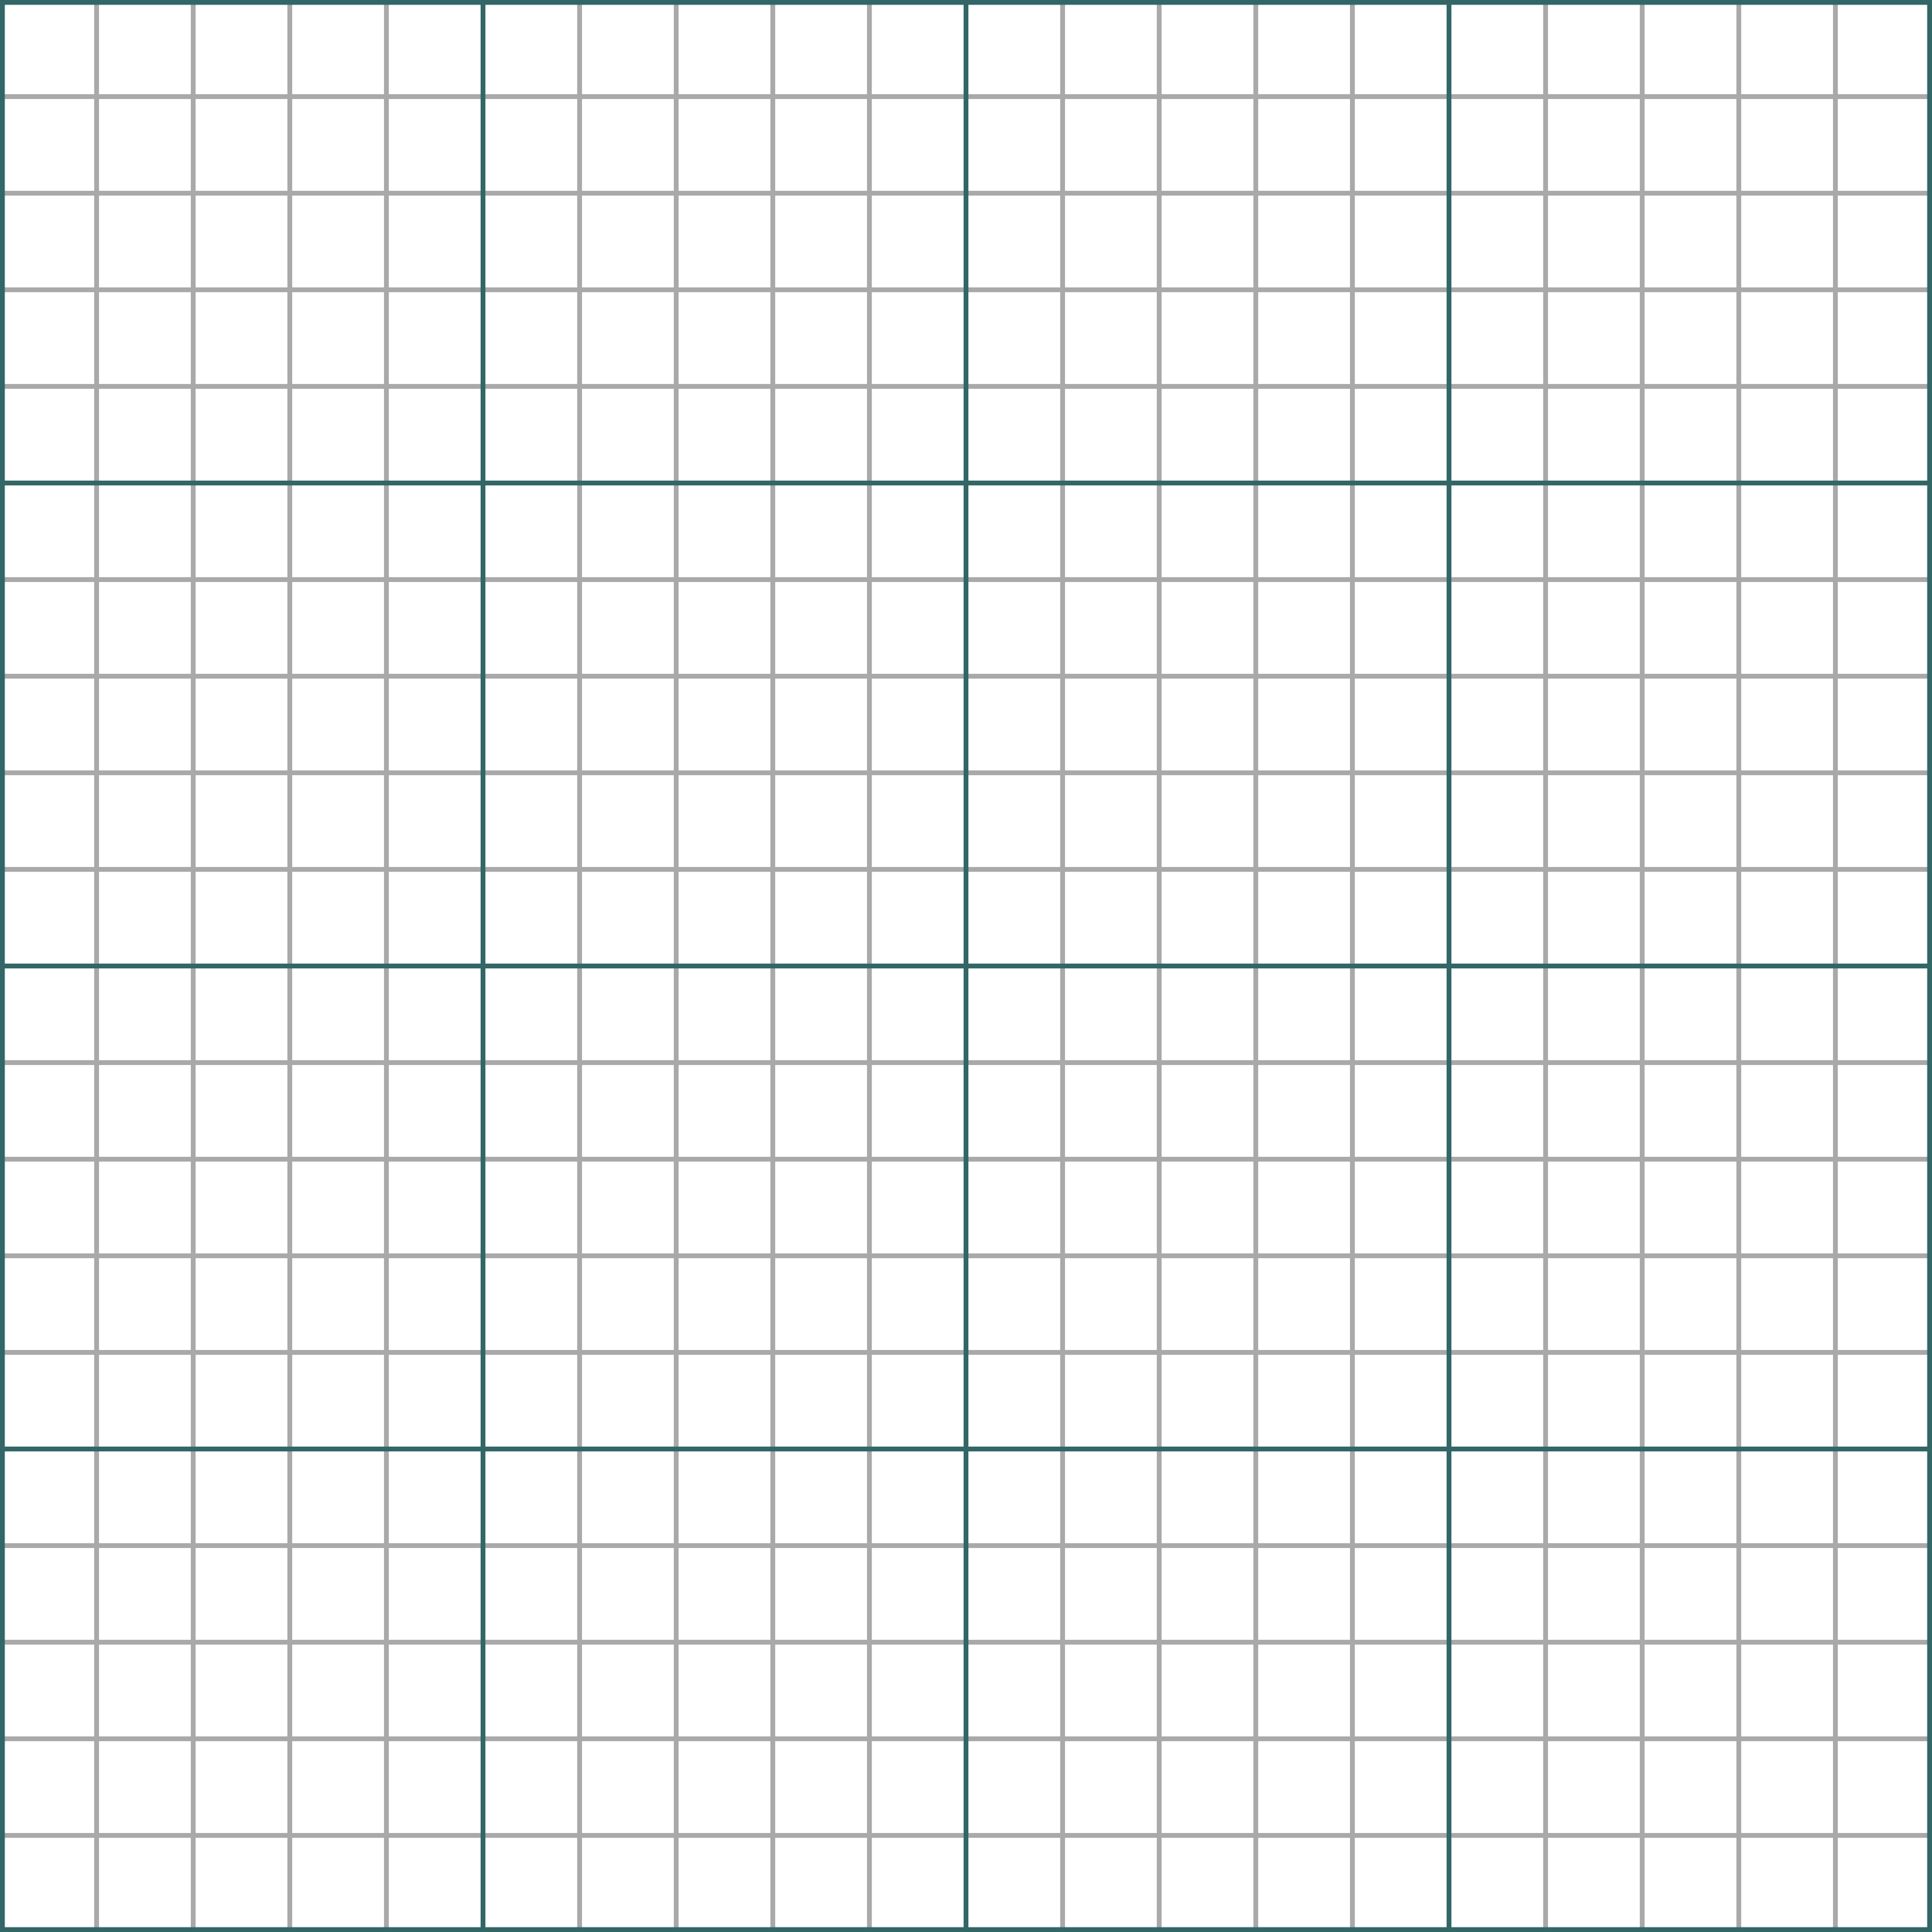
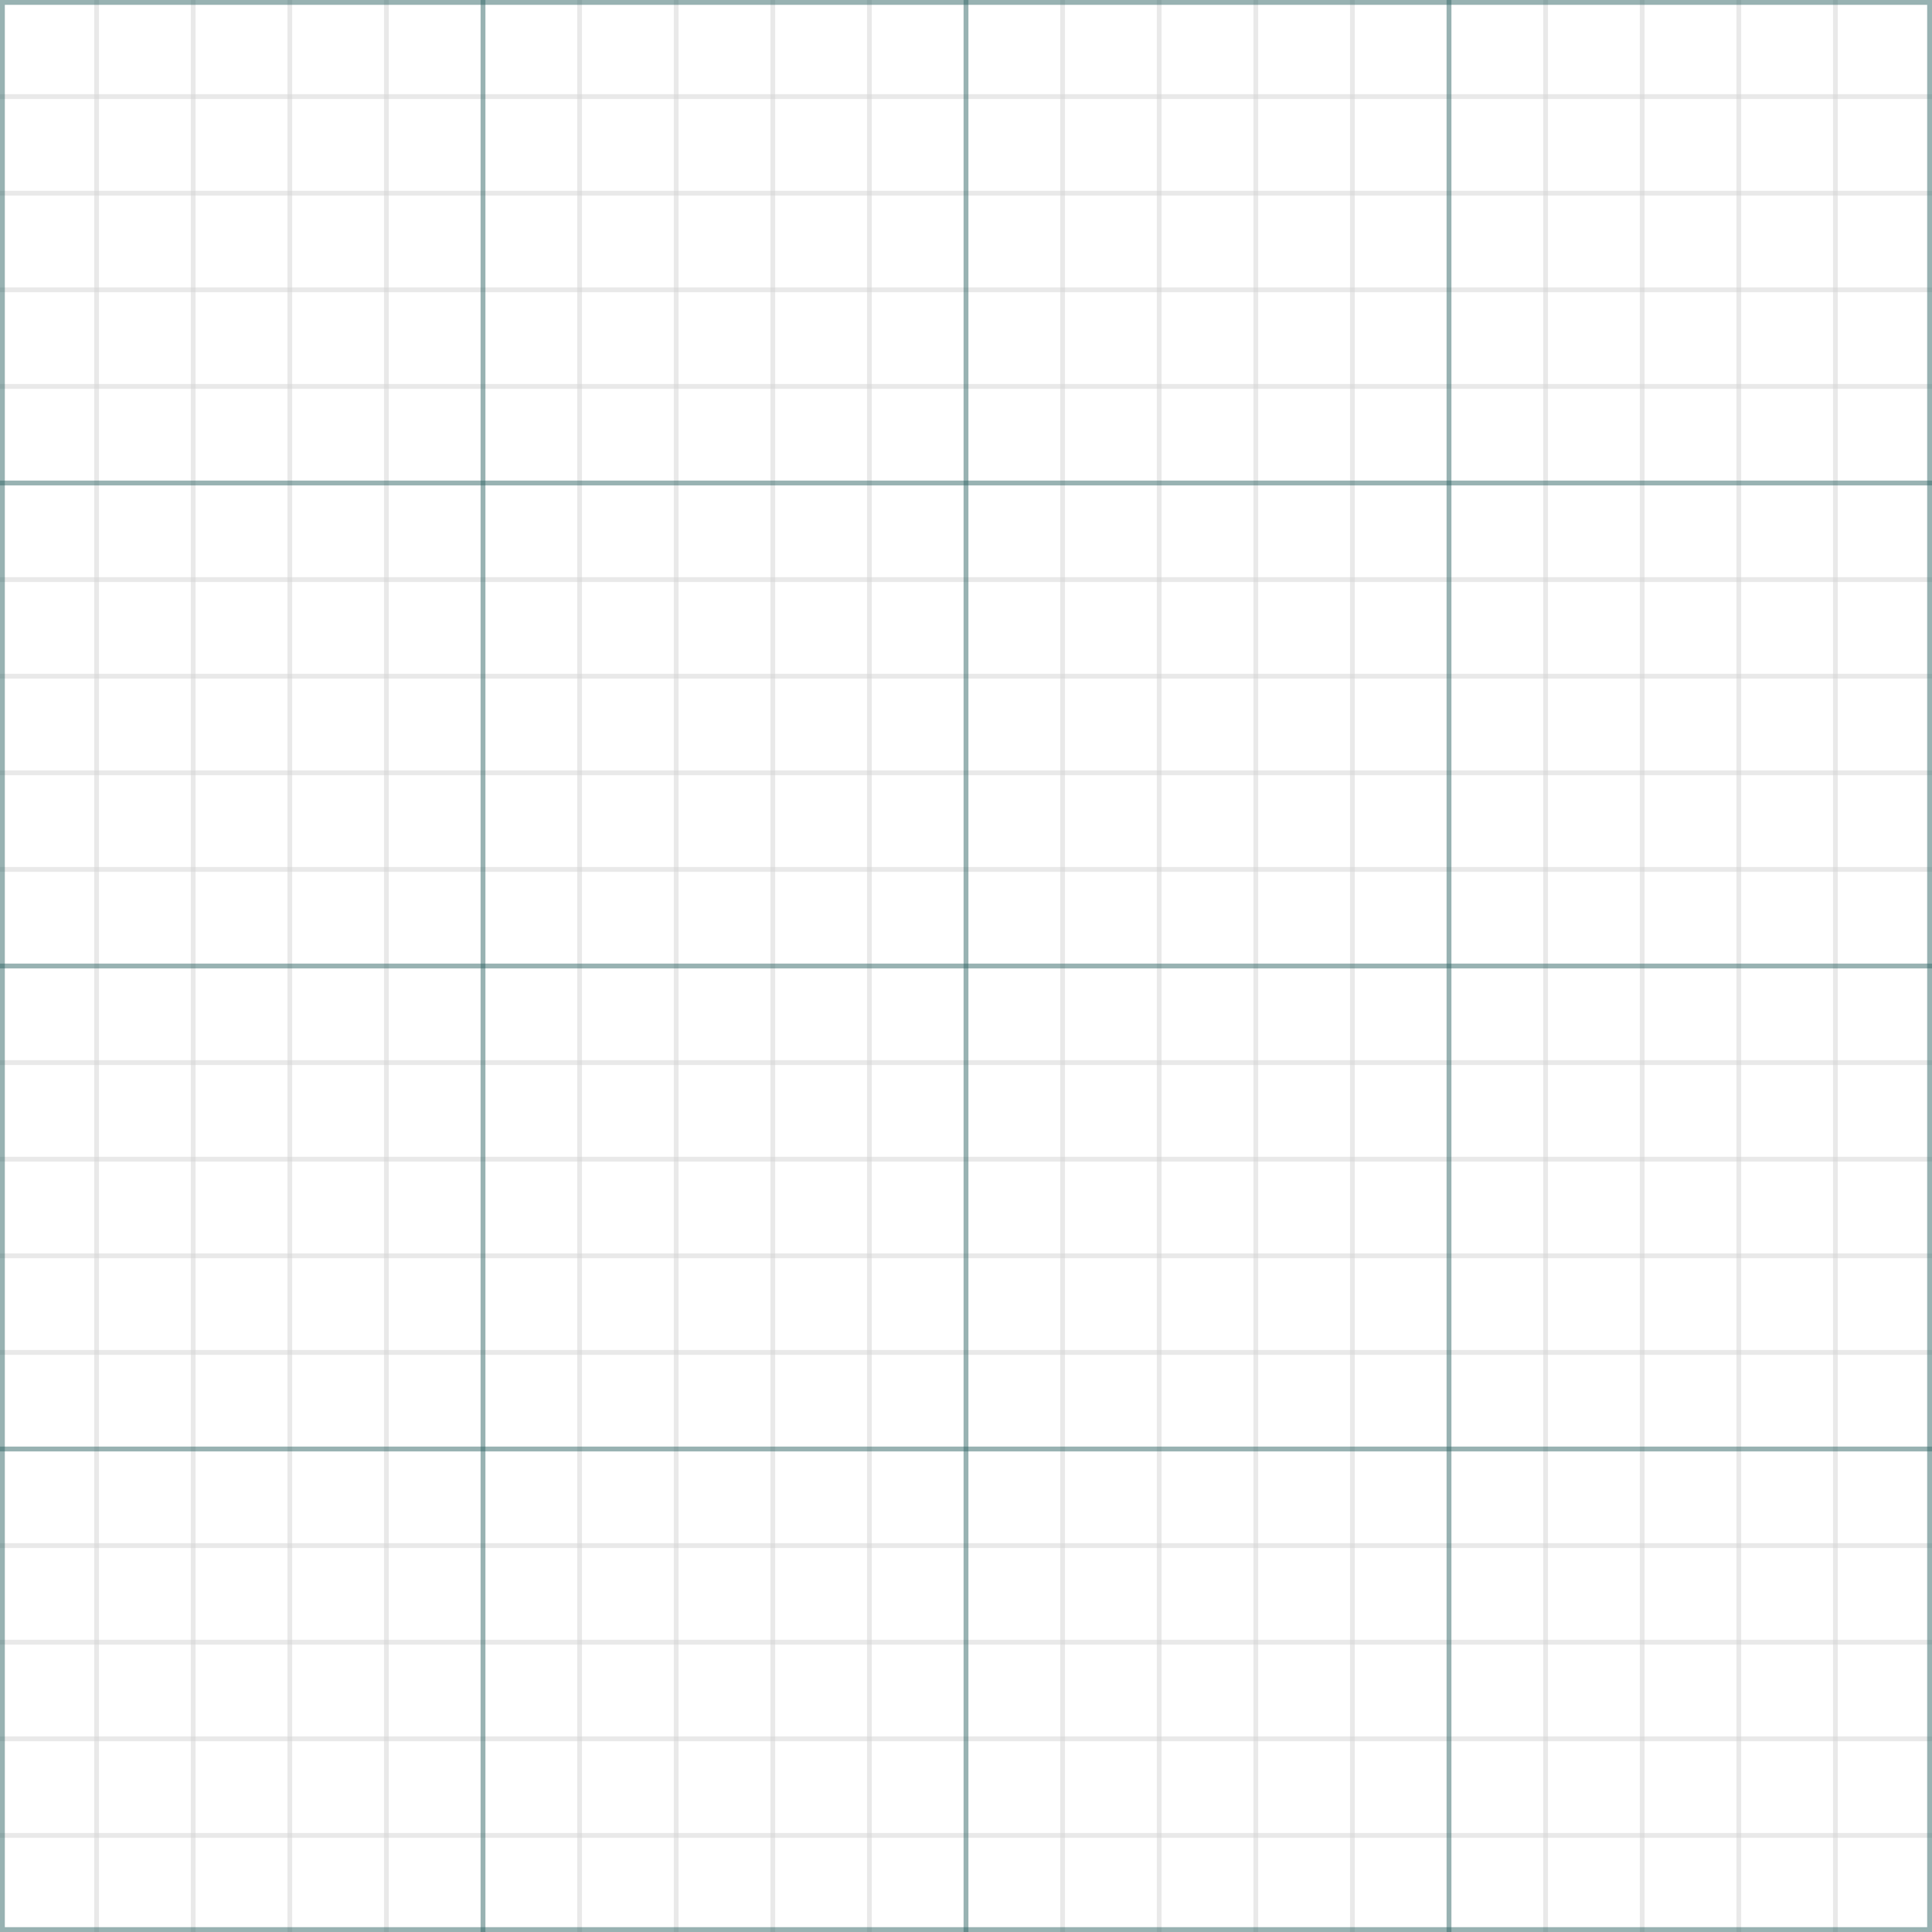
<svg xmlns="http://www.w3.org/2000/svg" xmlns:xlink="http://www.w3.org/1999/xlink" version="1.0" width="400" height="400" id="svg2180">
  <defs id="defs2182" />
-   <g style="opacity:1;display:inline" id="layer1">
-     <g style="stroke:#a9a9a9;stroke-opacity:1" id="g8191">
-       <path d="M 20,0 L 20,400" style="fill:none;fill-rule:evenodd;stroke:#a9a9a9;stroke-width:1px;stroke-linecap:butt;stroke-linejoin:miter;stroke-opacity:1" id="path1872" />
-       <use transform="translate(20,0)" style="stroke:#a9a9a9;stroke-opacity:1" id="use8185" x="0" y="0" width="400" height="400" xlink:href="#path1872" />
-       <use transform="translate(40,0)" style="stroke:#a9a9a9;stroke-opacity:1" id="use8187" x="0" y="0" width="400" height="400" xlink:href="#path1872" />
-       <use transform="translate(60,0)" style="stroke:#a9a9a9;stroke-opacity:1" id="use8189" x="0" y="0" width="400" height="400" xlink:href="#path1872" />
+   <g style="opacity:0.5;display:inline" id="layer1">
+     <g style="stroke:#a9a9a9;stroke-opacity:0.5" id="g8191">
+       <path d="M 20,0 L 20,400" style="fill:none;fill-rule:evenodd;stroke:#a9a9a9;stroke-width:1px;stroke-linecap:butt;stroke-linejoin:miter;stroke-opacity:0.5" id="path1872" />
+       <use transform="translate(20,0)" style="stroke:#a9a9a9;stroke-opacity:0.5" id="use8185" x="0" y="0" width="400" height="400" xlink:href="#path1872" />
+       <use transform="translate(40,0)" style="stroke:#a9a9a9;stroke-opacity:0.5" id="use8187" x="0" y="0" width="400" height="400" xlink:href="#path1872" />
+       <use transform="translate(60,0)" style="stroke:#a9a9a9;stroke-opacity:0.5" id="use8189" x="0" y="0" width="400" height="400" xlink:href="#path1872" />
    </g>
    <use transform="translate(100,0)" id="use8197" x="0" y="0" width="400" height="400" xlink:href="#g8191" />
    <use transform="translate(200,0)" id="use8199" x="0" y="0" width="400" height="400" xlink:href="#g8191" />
    <use transform="translate(300,0)" id="use8201" x="0" y="0" width="400" height="400" xlink:href="#g8191" />
    <use transform="matrix(0,1,-1,0,400,0)" id="use8203" x="0" y="0" width="400" height="400" xlink:href="#g8191" />
    <use transform="translate(0,100)" id="use8205" x="0" y="0" width="400" height="400" xlink:href="#use8203" />
    <use transform="translate(0,200)" id="use8207" x="0" y="0" width="400" height="400" xlink:href="#use8203" />
    <use transform="translate(0,300)" id="use8209" x="0" y="0" width="400" height="400" xlink:href="#use8203" />
  </g>
  <g style="display:inline" id="layer2">
-     <g style="stroke:#366;stroke-opacity:1" id="g8225">
-       <path d="M 100,0 L 100,400" style="fill:none;fill-rule:evenodd;stroke:#366;stroke-width:1px;stroke-linecap:butt;stroke-linejoin:miter;stroke-opacity:1" id="path8215" />
-       <use transform="translate(100,0)" style="stroke:#366;stroke-opacity:1" id="use8217" x="0" y="0" width="400" height="400" xlink:href="#path8215" />
-       <use transform="translate(200,0)" style="stroke:#366;stroke-opacity:1" id="use8219" x="0" y="0" width="400" height="400" xlink:href="#path8215" />
+     <g style="stroke:#366;stroke-opacity:0.5" id="g8225">
+       <path d="M 100,0 L 100,400" style="fill:none;fill-rule:evenodd;stroke:#366;stroke-width:1px;stroke-linecap:butt;stroke-linejoin:miter;stroke-opacity:0.5" id="path8215" />
+       <use transform="translate(100,0)" style="stroke:#366;stroke-opacity:0.5" id="use8217" x="0" y="0" width="400" height="400" xlink:href="#path8215" />
+       <use transform="translate(200,0)" style="stroke:#366;stroke-opacity:0.5" id="use8219" x="0" y="0" width="400" height="400" xlink:href="#path8215" />
    </g>
    <use transform="matrix(0,1,-1,0,400,0)" id="use8232" x="0" y="0" width="400" height="400" xlink:href="#g8225" />
  </g>
  <g id="layer3">
-     <rect width="399" height="399" x="0.5" y="0.5" style="fill:none;stroke:#366;stroke-opacity:1" id="rect10078" />
+     <rect width="399" height="399" x="0.5" y="0.5" style="fill:none;stroke:#366;stroke-opacity:0.5" id="rect10078" />
  </g>
</svg>
